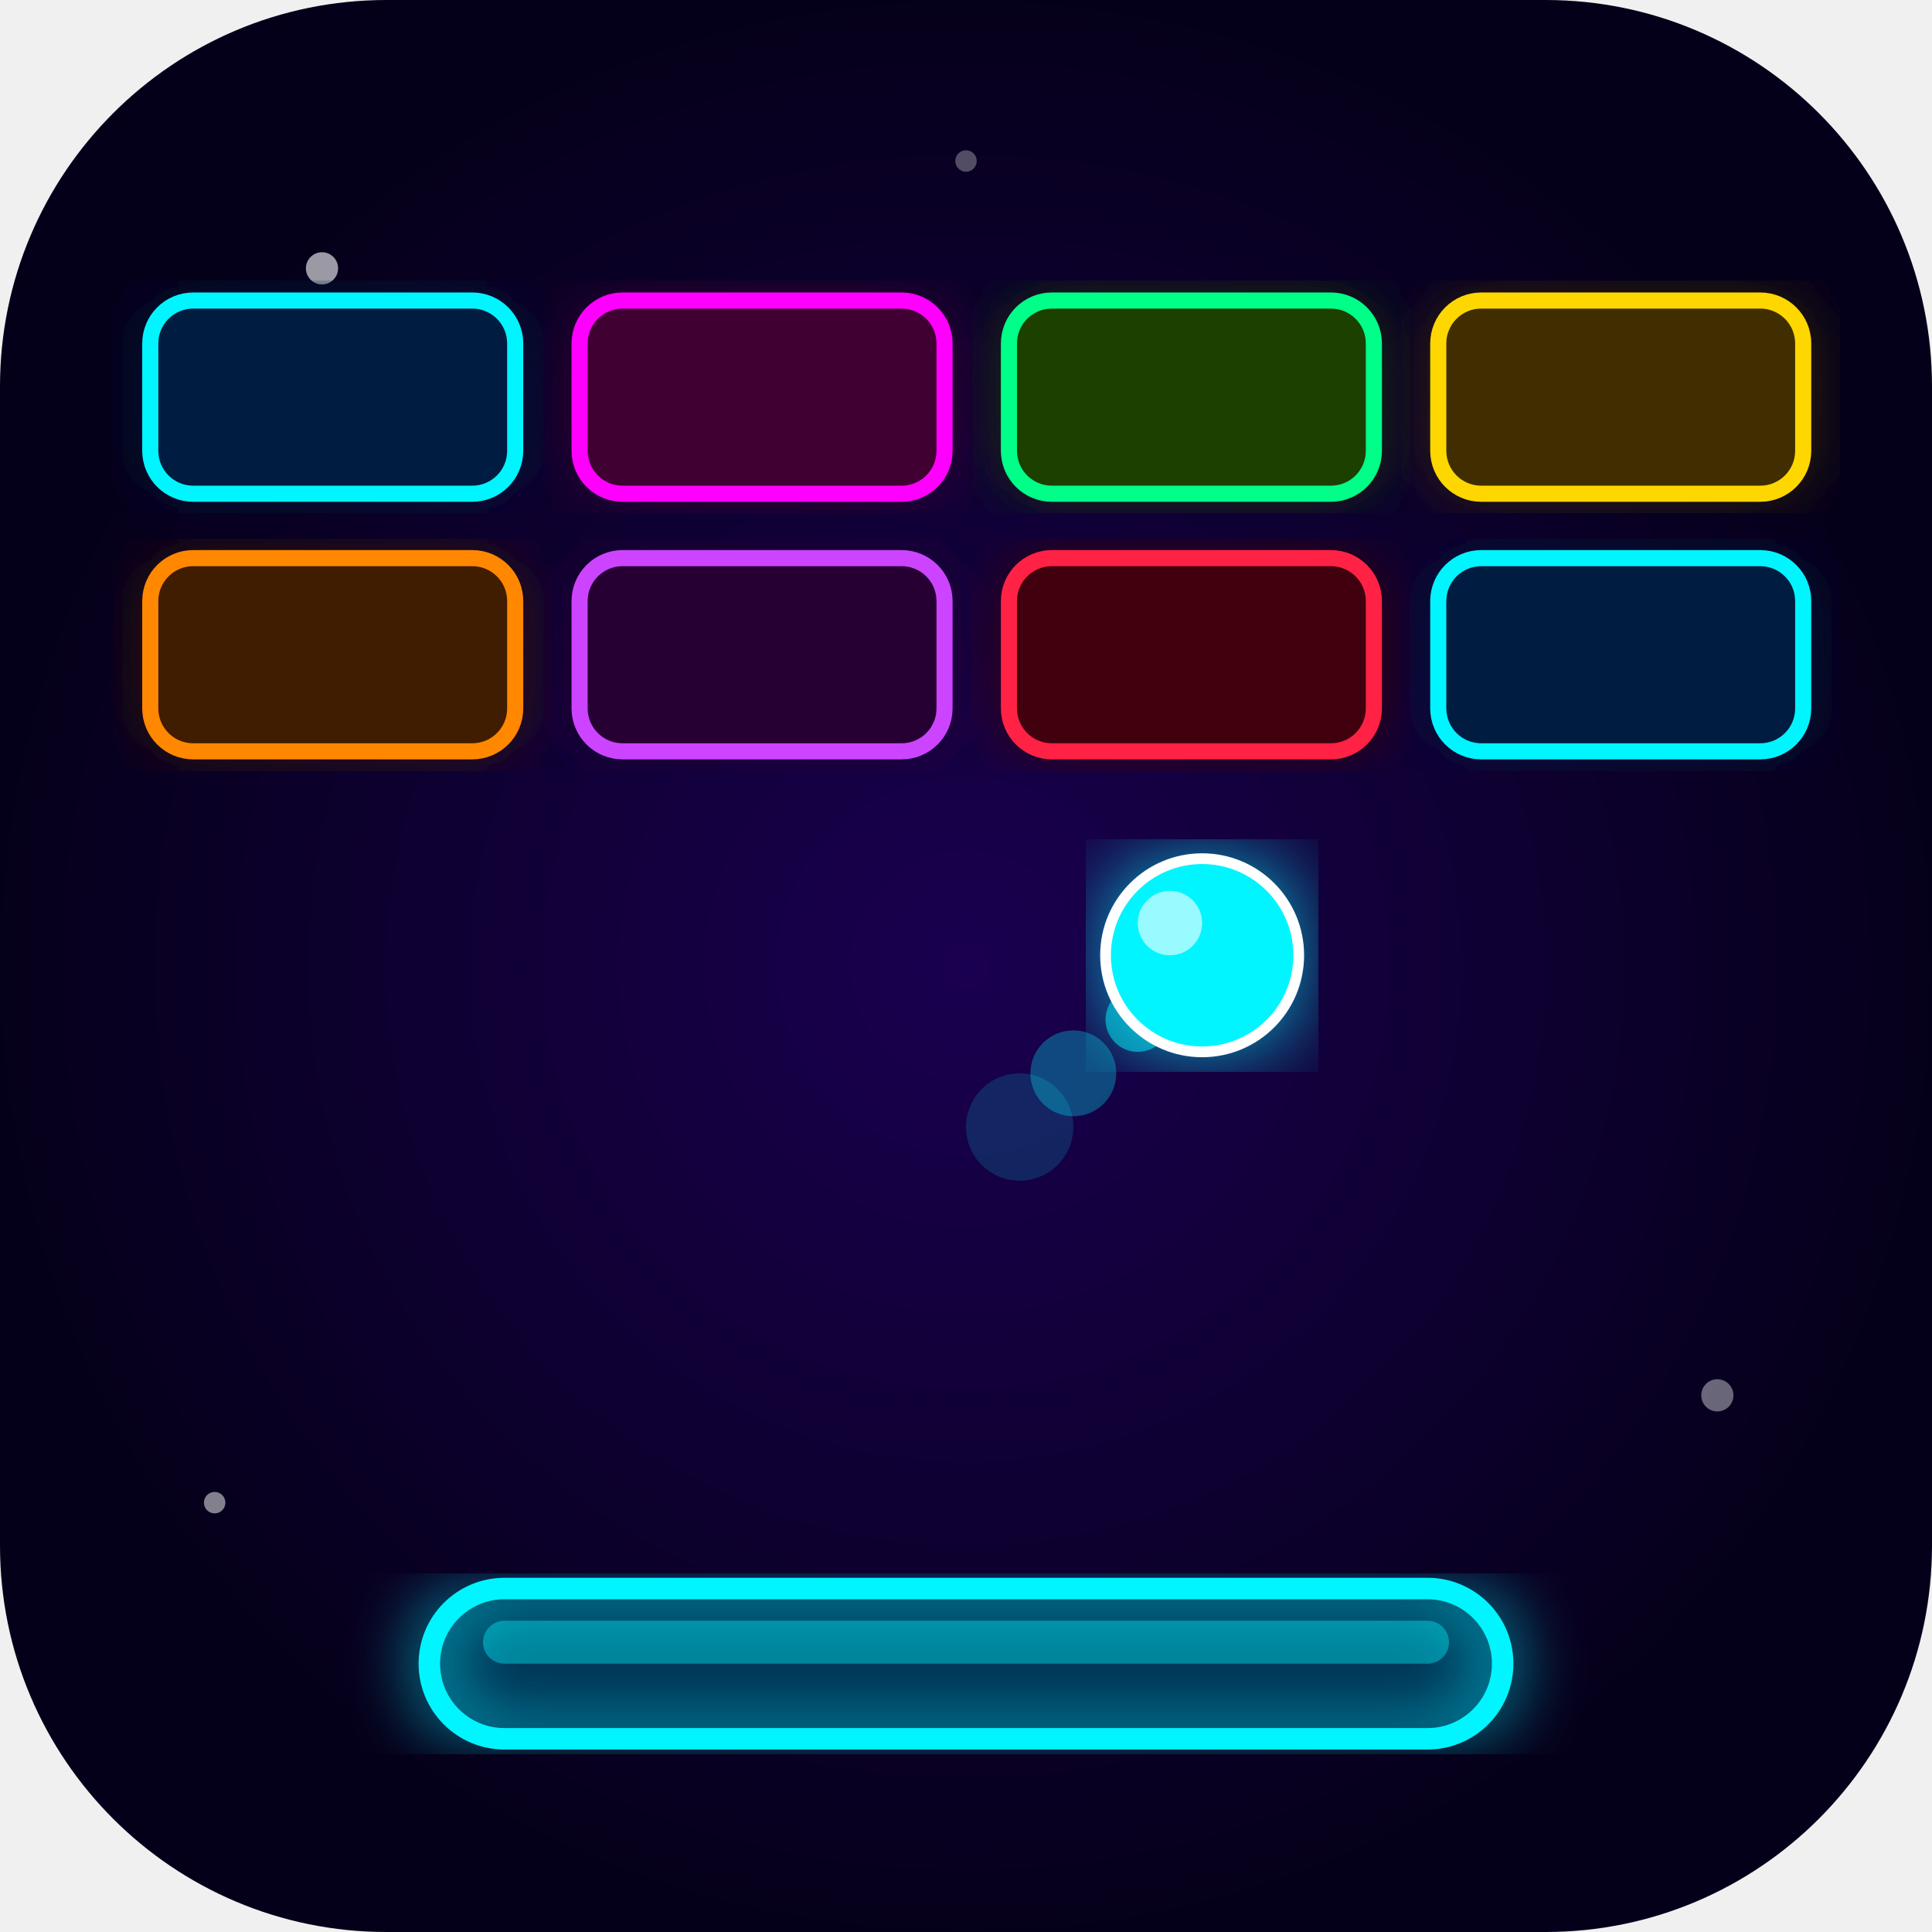
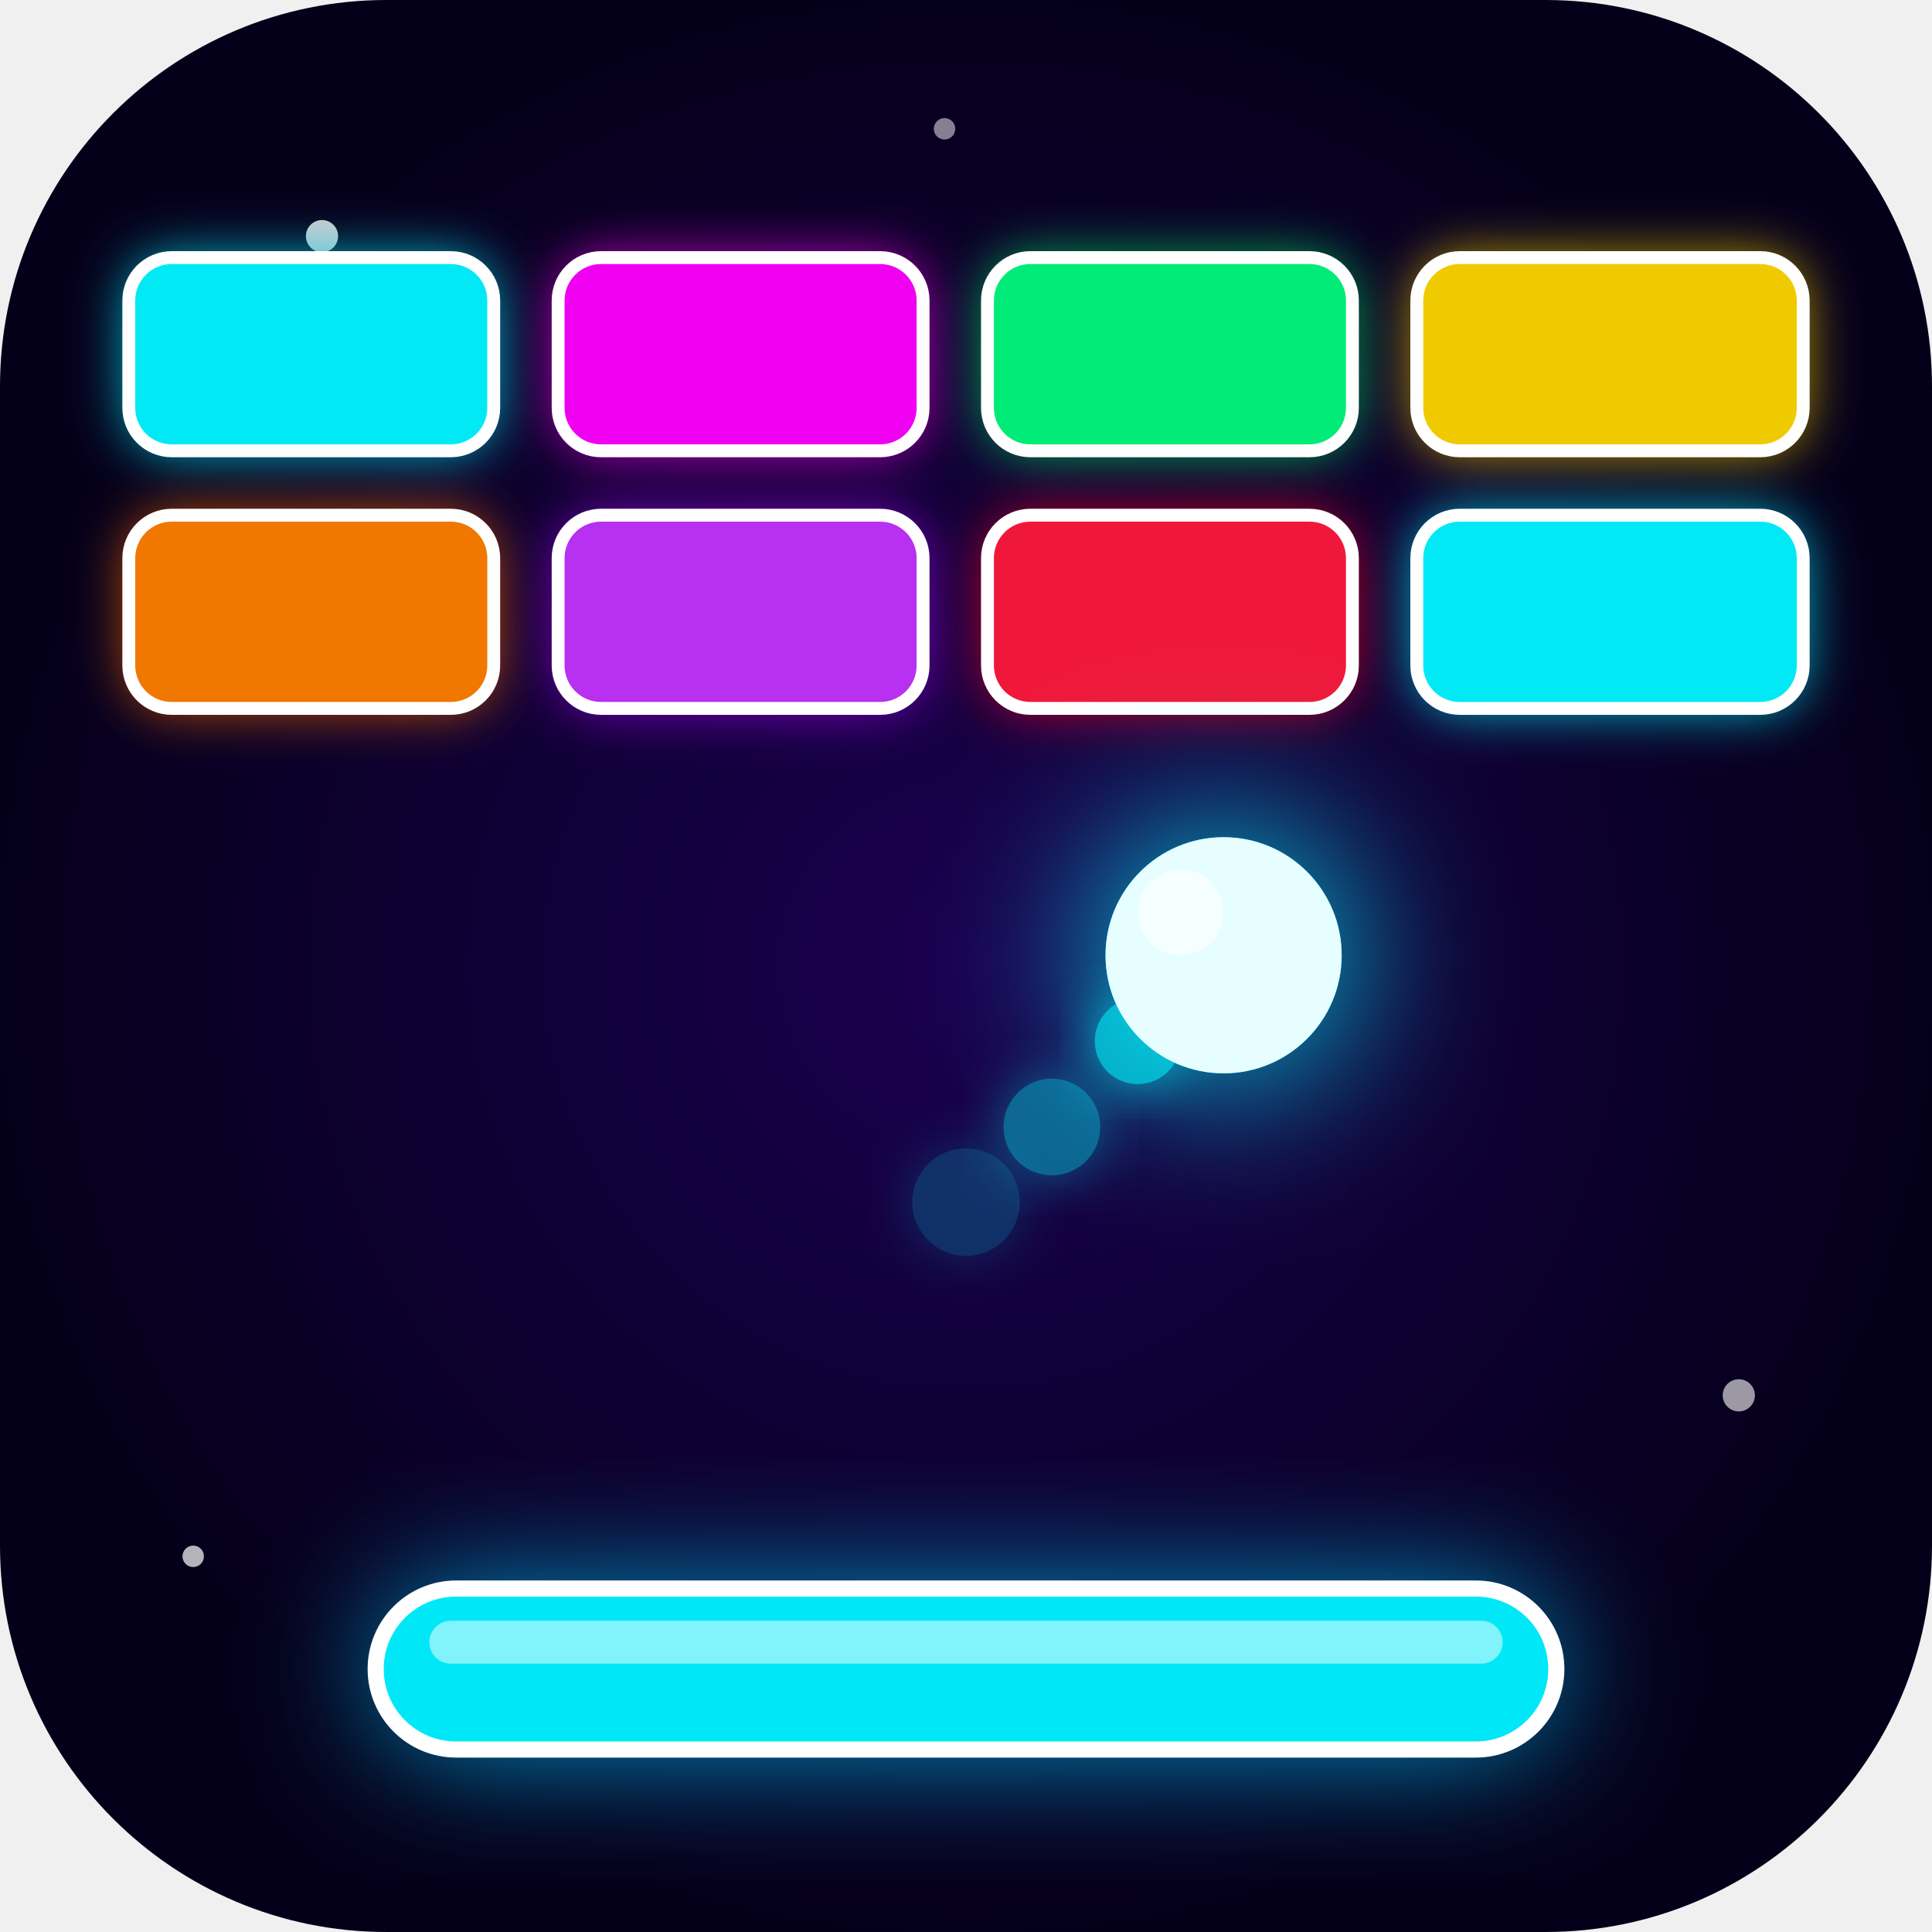
<svg xmlns="http://www.w3.org/2000/svg" width="180" height="180" viewBox="0 0 180 180" fill="none">
  <defs>
    <radialGradient id="bg" cx="50%" cy="50%" r="50%">
      <stop offset="0%" stop-color="#1a0050" />
      <stop offset="100%" stop-color="#05001a" />
    </radialGradient>
-     <filter id="glow">
-       <feGaussianBlur stdDeviation="3" result="blur" />
+     <filter id="glow-sm" x="-40%" y="-40%" width="180%" height="180%">
+       <feGaussianBlur stdDeviation="2.5" result="blur" />
      <feMerge>
        <feMergeNode in="blur" />
        <feMergeNode in="SourceGraphic" />
      </feMerge>
    </filter>
-     <filter id="glow2">
-       <feGaussianBlur stdDeviation="5" result="blur" />
+     <filter id="glow-lg" x="-80%" y="-80%" width="260%" height="260%">
+       <feGaussianBlur stdDeviation="6" result="blur" />
+       <feMerge>
+         <feMergeNode in="blur" />
+         <feMergeNode in="SourceGraphic" />
+       </feMerge>
+     </filter>
+     <filter id="glow-ball" x="-100%" y="-100%" width="300%" height="300%">
+       <feGaussianBlur stdDeviation="8" result="blur" />
      <feMerge>
        <feMergeNode in="blur" />
        <feMergeNode in="SourceGraphic" />
      </feMerge>
    </filter>
  </defs>
  <rect width="180" height="180" rx="36" fill="url(#bg)" />
-   <circle cx="30" cy="25" r="1.5" fill="white" opacity="0.6" />
-   <circle cx="150" cy="40" r="1" fill="white" opacity="0.5" />
-   <circle cx="160" cy="130" r="1.5" fill="white" opacity="0.4" />
-   <circle cx="20" cy="140" r="1" fill="white" opacity="0.5" />
-   <circle cx="90" cy="15" r="1" fill="white" opacity="0.3" />
-   <rect x="14" y="28" width="34" height="18" rx="4" fill="#001a3f" filter="url(#glow)" />
-   <rect x="14" y="28" width="34" height="18" rx="4" fill="none" stroke="#00f5ff" stroke-width="1.5" />
-   <rect x="54" y="28" width="34" height="18" rx="4" fill="#3f0030" filter="url(#glow)" />
-   <rect x="54" y="28" width="34" height="18" rx="4" fill="none" stroke="#ff00ff" stroke-width="1.5" />
-   <rect x="94" y="28" width="34" height="18" rx="4" fill="#1a3f00" filter="url(#glow)" />
-   <rect x="94" y="28" width="34" height="18" rx="4" fill="none" stroke="#00ff88" stroke-width="1.5" />
-   <rect x="134" y="28" width="34" height="18" rx="4" fill="#3f2e00" filter="url(#glow)" />
-   <rect x="134" y="28" width="34" height="18" rx="4" fill="none" stroke="#ffd700" stroke-width="1.5" />
-   <rect x="14" y="52" width="34" height="18" rx="4" fill="#3f1e00" filter="url(#glow)" />
-   <rect x="14" y="52" width="34" height="18" rx="4" fill="none" stroke="#ff8800" stroke-width="1.5" />
-   <rect x="54" y="52" width="34" height="18" rx="4" fill="#280033" filter="url(#glow)" />
-   <rect x="54" y="52" width="34" height="18" rx="4" fill="none" stroke="#cc44ff" stroke-width="1.5" />
-   <rect x="94" y="52" width="34" height="18" rx="4" fill="#3f0010" filter="url(#glow)" />
-   <rect x="94" y="52" width="34" height="18" rx="4" fill="none" stroke="#ff2244" stroke-width="1.5" />
-   <rect x="134" y="52" width="34" height="18" rx="4" fill="#001a3f" filter="url(#glow)" />
-   <rect x="134" y="52" width="34" height="18" rx="4" fill="none" stroke="#00f5ff" stroke-width="1.5" />
-   <circle cx="95" cy="105" r="5" fill="#00f5ff" opacity="0.15" />
-   <circle cx="100" cy="100" r="4" fill="#00f5ff" opacity="0.3" />
-   <circle cx="106" cy="95" r="3" fill="#00f5ff" opacity="0.5" />
-   <circle cx="112" cy="89" r="9" fill="#00f5ff" filter="url(#glow2)" />
-   <circle cx="112" cy="89" r="9" fill="none" stroke="white" stroke-width="1" />
-   <circle cx="109" cy="86" r="3" fill="white" opacity="0.6" />
-   <rect x="40" y="148" width="100" height="14" rx="7" fill="#003355" />
-   <rect x="40" y="148" width="100" height="14" rx="7" fill="none" stroke="#00f5ff" stroke-width="2" filter="url(#glow)" />
-   <rect x="45" y="151" width="90" height="4" rx="2" fill="#00f5ff" opacity="0.4" />
+   <circle cx="30" cy="22" r="1.5" fill="white" opacity="0.8" />
+   <circle cx="155" cy="38" r="1.2" fill="white" opacity="0.7" />
+   <circle cx="162" cy="130" r="1.5" fill="white" opacity="0.6" />
+   <circle cx="18" cy="145" r="1" fill="white" opacity="0.7" />
+   <circle cx="88" cy="12" r="1" fill="white" opacity="0.5" />
+   <circle cx="140" cy="160" r="1.2" fill="white" opacity="0.5" />
+   <rect x="12" y="24" width="34" height="18" rx="4" fill="#00ccdd" filter="url(#glow-sm)" />
+   <rect x="12" y="24" width="34" height="18" rx="4" fill="#00f5ff" opacity="0.7" />
+   <rect x="12" y="24" width="34" height="18" rx="4" fill="none" stroke="#ffffff" stroke-width="1.2" />
+   <rect x="52" y="24" width="34" height="18" rx="4" fill="#cc00cc" filter="url(#glow-sm)" />
+   <rect x="52" y="24" width="34" height="18" rx="4" fill="#ff00ff" opacity="0.7" />
+   <rect x="52" y="24" width="34" height="18" rx="4" fill="none" stroke="#ffffff" stroke-width="1.2" />
+   <rect x="92" y="24" width="34" height="18" rx="4" fill="#00bb55" filter="url(#glow-sm)" />
+   <rect x="92" y="24" width="34" height="18" rx="4" fill="#00ff88" opacity="0.7" />
+   <rect x="92" y="24" width="34" height="18" rx="4" fill="none" stroke="#ffffff" stroke-width="1.2" />
+   <rect x="132" y="24" width="36" height="18" rx="4" fill="#ccaa00" filter="url(#glow-sm)" />
+   <rect x="132" y="24" width="36" height="18" rx="4" fill="#ffd700" opacity="0.7" />
+   <rect x="132" y="24" width="36" height="18" rx="4" fill="none" stroke="#ffffff" stroke-width="1.2" />
+   <rect x="12" y="48" width="34" height="18" rx="4" fill="#cc5500" filter="url(#glow-sm)" />
+   <rect x="12" y="48" width="34" height="18" rx="4" fill="#ff8800" opacity="0.7" />
+   <rect x="12" y="48" width="34" height="18" rx="4" fill="none" stroke="#ffffff" stroke-width="1.2" />
+   <rect x="52" y="48" width="34" height="18" rx="4" fill="#8800cc" filter="url(#glow-sm)" />
+   <rect x="52" y="48" width="34" height="18" rx="4" fill="#cc44ff" opacity="0.7" />
+   <rect x="52" y="48" width="34" height="18" rx="4" fill="none" stroke="#ffffff" stroke-width="1.2" />
+   <rect x="92" y="48" width="34" height="18" rx="4" fill="#cc0022" filter="url(#glow-sm)" />
+   <rect x="92" y="48" width="34" height="18" rx="4" fill="#ff2244" opacity="0.7" />
+   <rect x="92" y="48" width="34" height="18" rx="4" fill="none" stroke="#ffffff" stroke-width="1.2" />
+   <rect x="132" y="48" width="36" height="18" rx="4" fill="#00ccdd" filter="url(#glow-sm)" />
+   <rect x="132" y="48" width="36" height="18" rx="4" fill="#00f5ff" opacity="0.7" />
+   <rect x="132" y="48" width="36" height="18" rx="4" fill="none" stroke="#ffffff" stroke-width="1.2" />
+   <circle cx="90" cy="112" r="5" fill="#00f5ff" opacity="0.2" filter="url(#glow-sm)" />
+   <circle cx="98" cy="105" r="4.5" fill="#00f5ff" opacity="0.4" filter="url(#glow-sm)" />
+   <circle cx="106" cy="97" r="4" fill="#00f5ff" opacity="0.65" filter="url(#glow-sm)" />
+   <circle cx="114" cy="89" r="11" fill="#00f5ff" filter="url(#glow-ball)" />
+   <circle cx="114" cy="89" r="11" fill="white" opacity="0.9" />
+   <circle cx="110" cy="85" r="4" fill="white" opacity="0.6" />
+   <rect x="35" y="148" width="110" height="15" rx="7.5" fill="#0099cc" filter="url(#glow-lg)" />
+   <rect x="35" y="148" width="110" height="15" rx="7.5" fill="#00f5ff" opacity="0.85" />
+   <rect x="35" y="148" width="110" height="15" rx="7.5" fill="none" stroke="white" stroke-width="1.5" />
+   <rect x="40" y="151" width="100" height="4" rx="2" fill="white" opacity="0.5" />
</svg>
